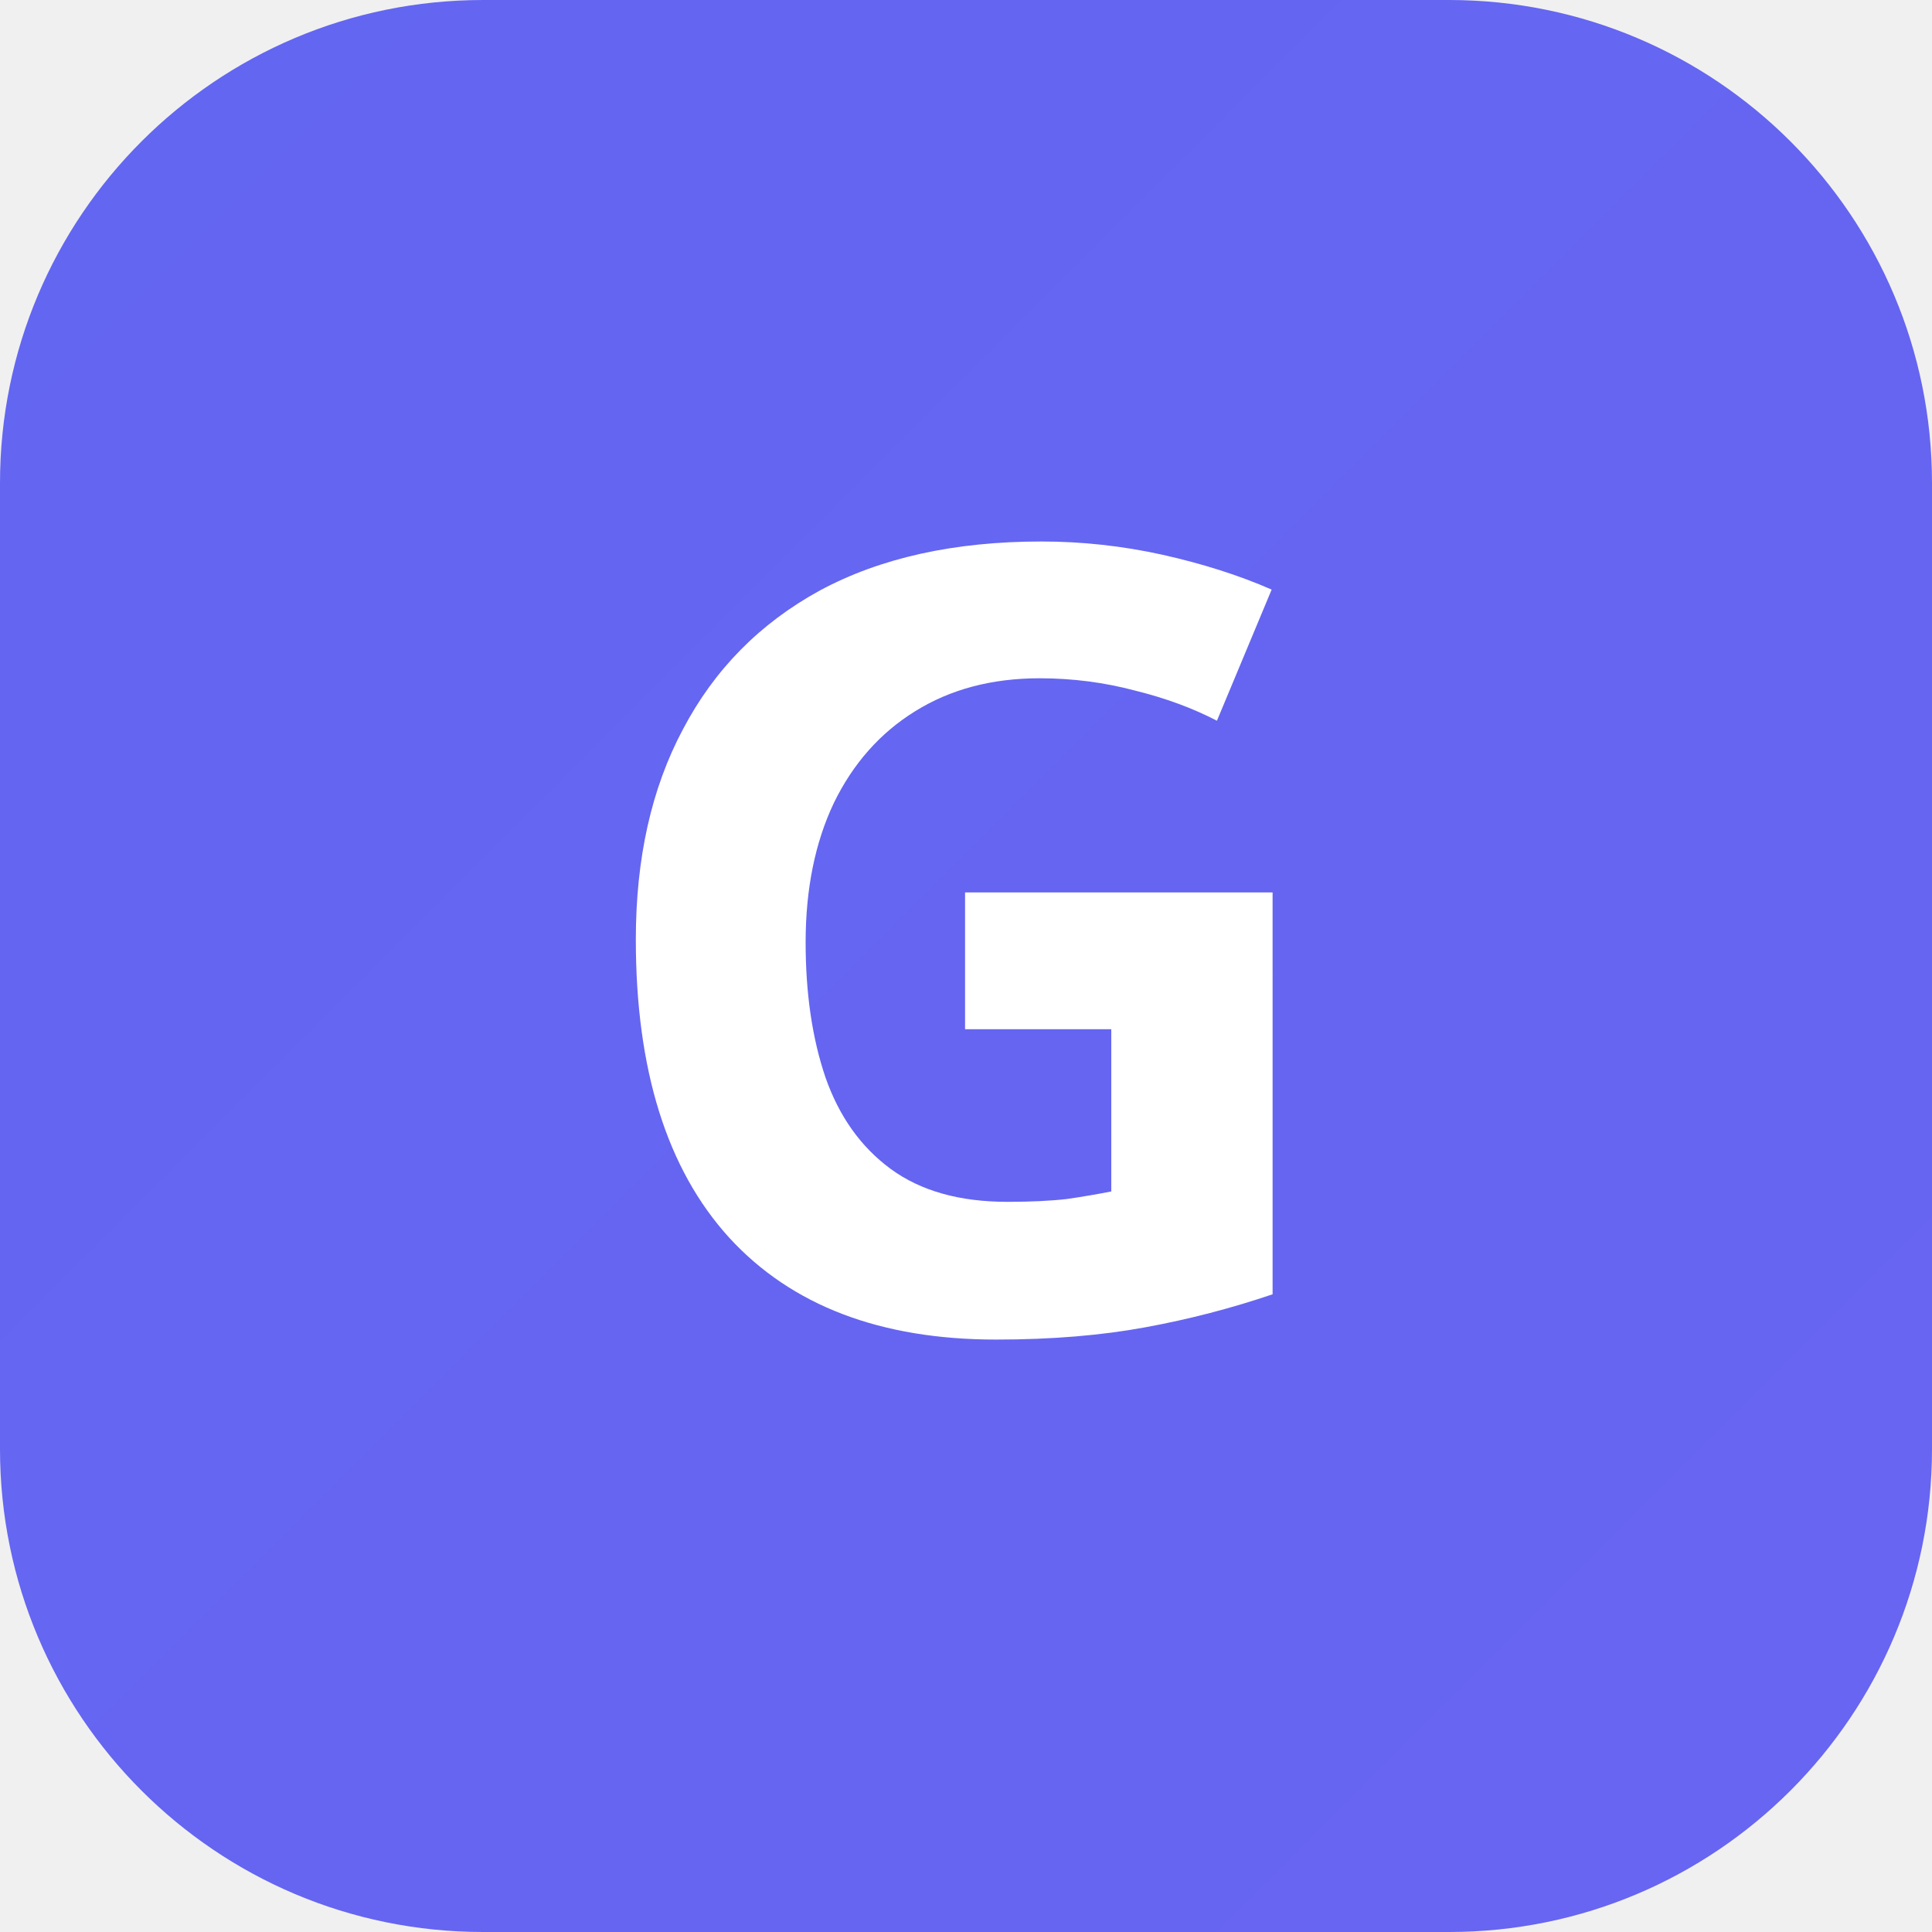
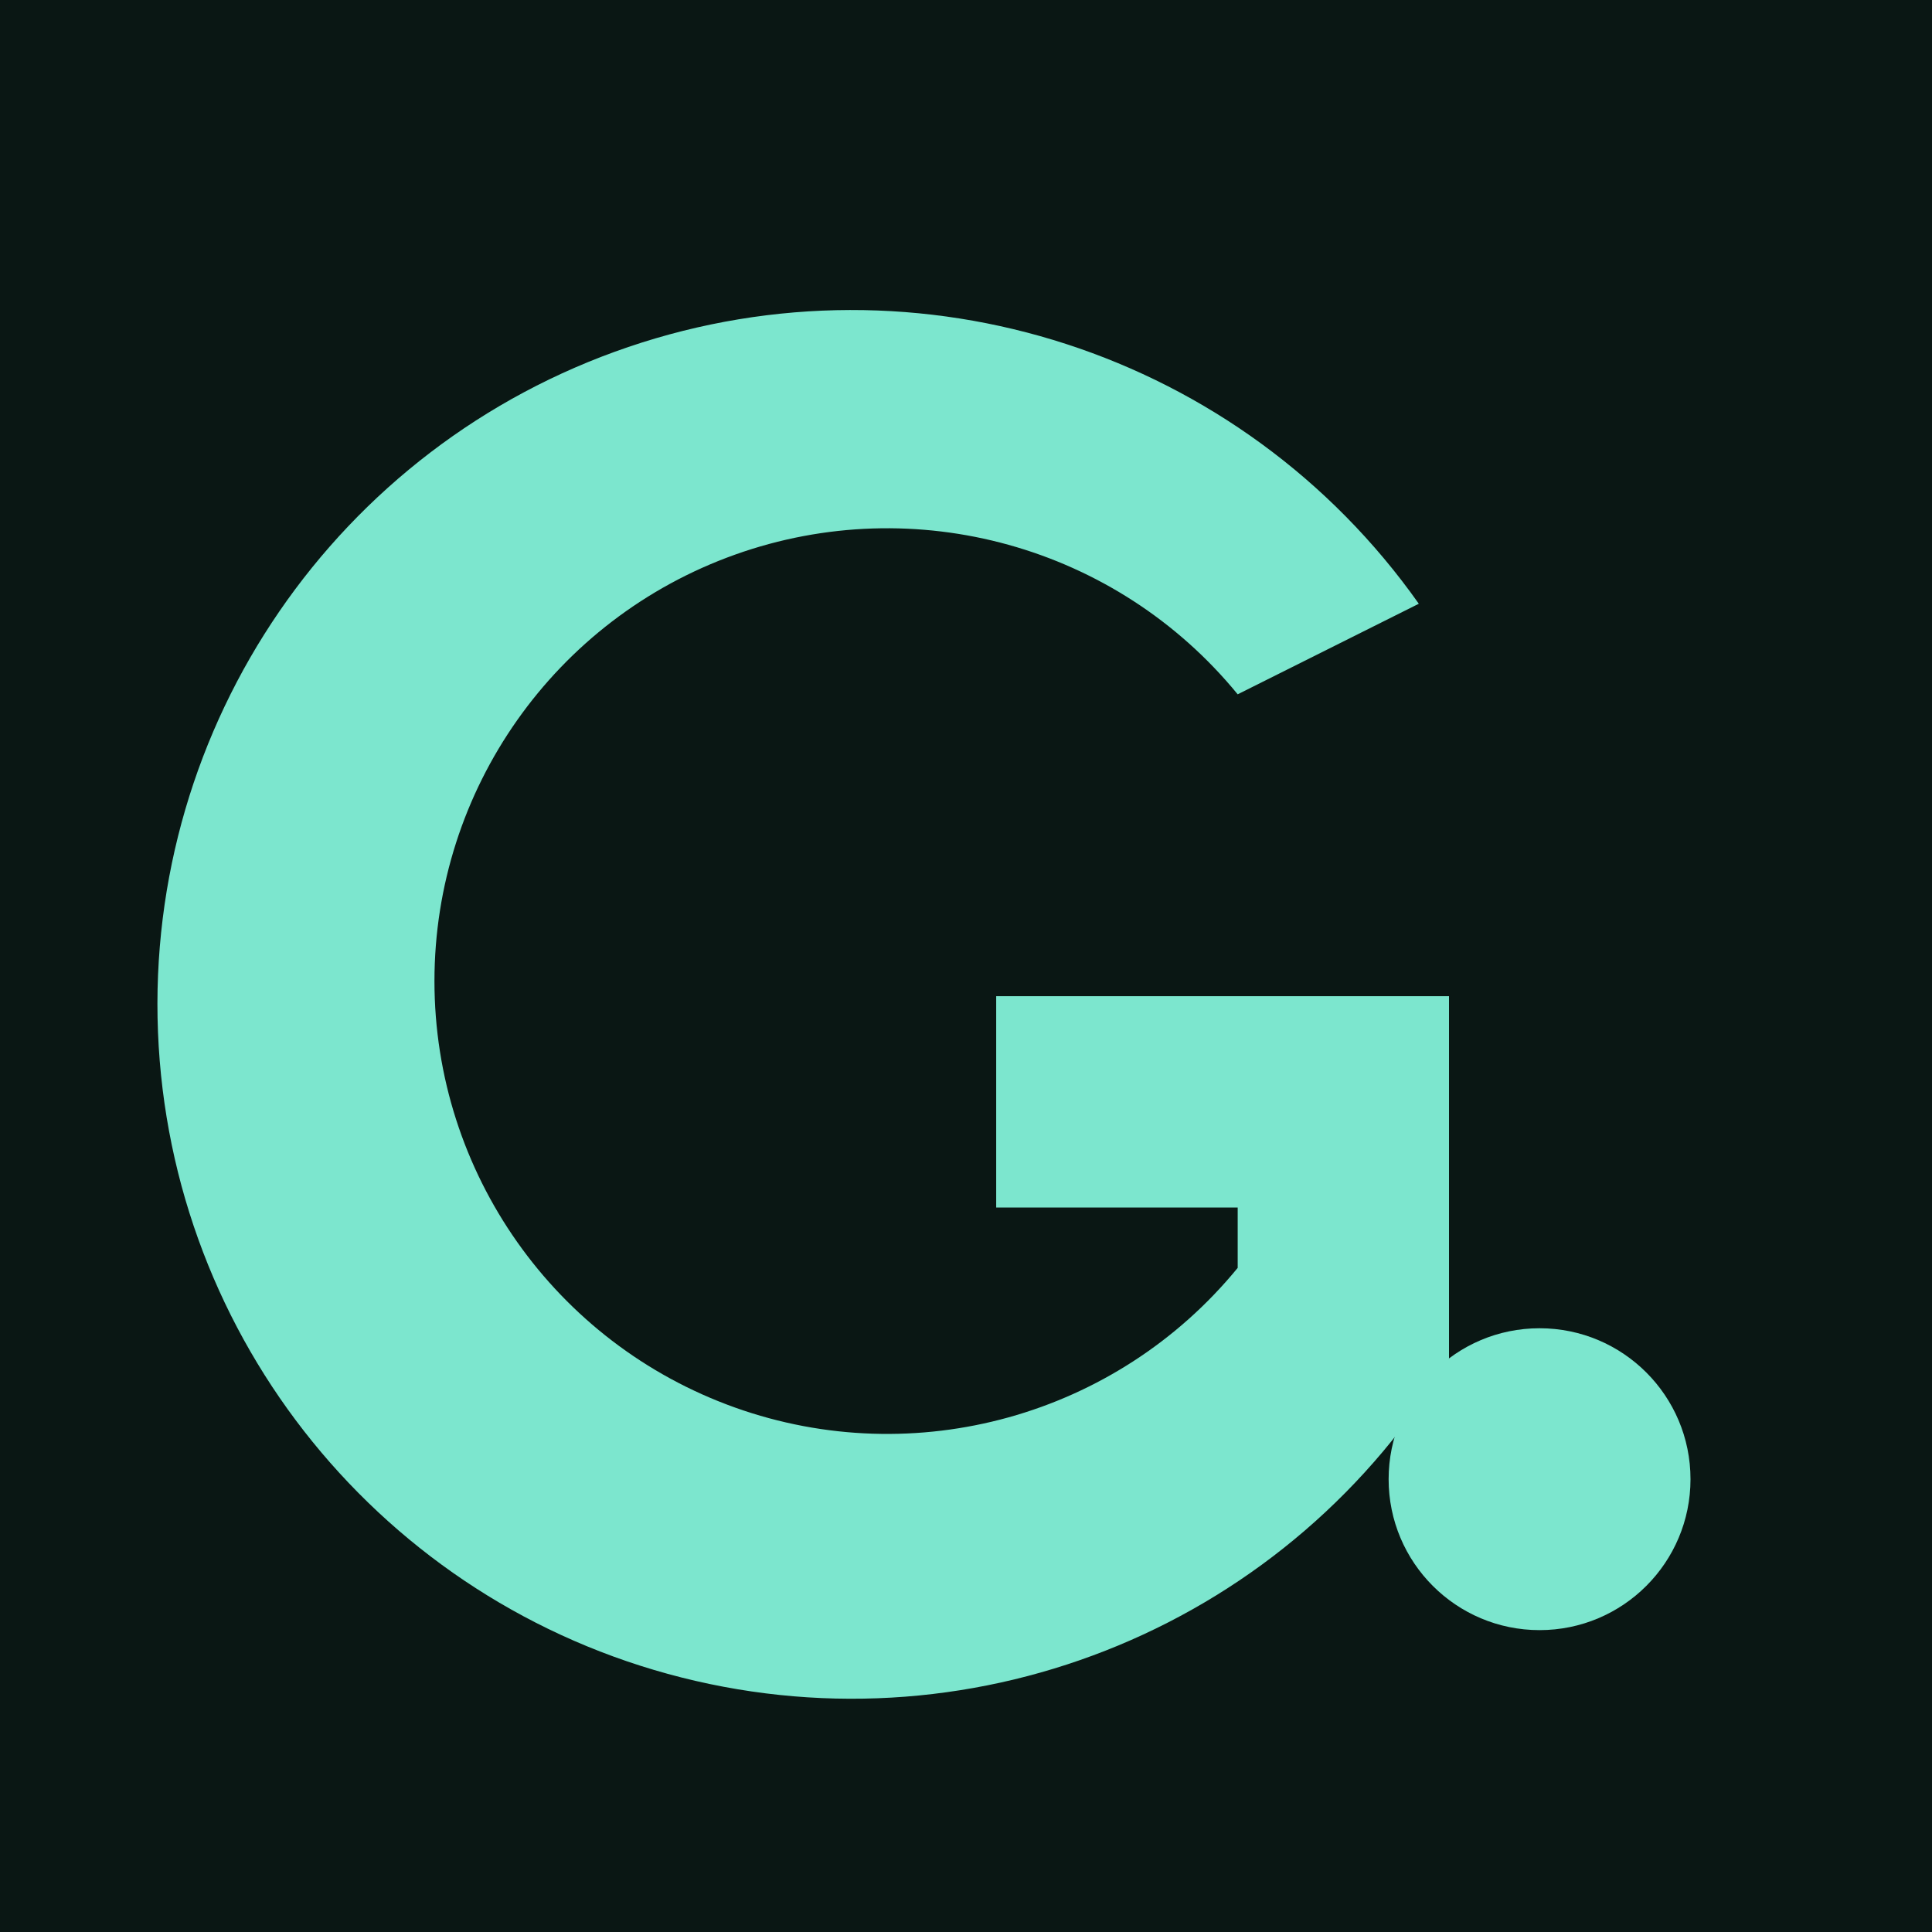
- <svg xmlns="http://www.w3.org/2000/svg" viewBox="0 0 32 32" fill="none">
-   <defs>
-     <linearGradient id="g" x1="0" y1="0" x2="32" y2="32">
-       <stop offset="0%" stop-color="#6366f1" />
-       <stop offset="50%" stop-color="#a855f7" />
-       <stop offset="100%" stop-color="#eab308" />
-     </linearGradient>
-   </defs>
-   <rect width="32" height="32" rx="8" fill="url(#g)" />
-   <text x="16" y="22" font-family="sans-serif" font-weight="900" font-size="18" fill="white" text-anchor="middle">G</text>
+ <svg xmlns="http://www.w3.org/2000/svg" viewBox="0 0 64 64">
+   <rect width="64" height="64" fill="#0a1714" />
+   <path d="M47 20a23 23 0 1 0 1 25V33H33v7h8v2a15 15 0 1 1 0-19z" fill="#7ce6ce" />
+   <circle cx="51" cy="49" r="5" fill="#7ce6ce" />
</svg>
